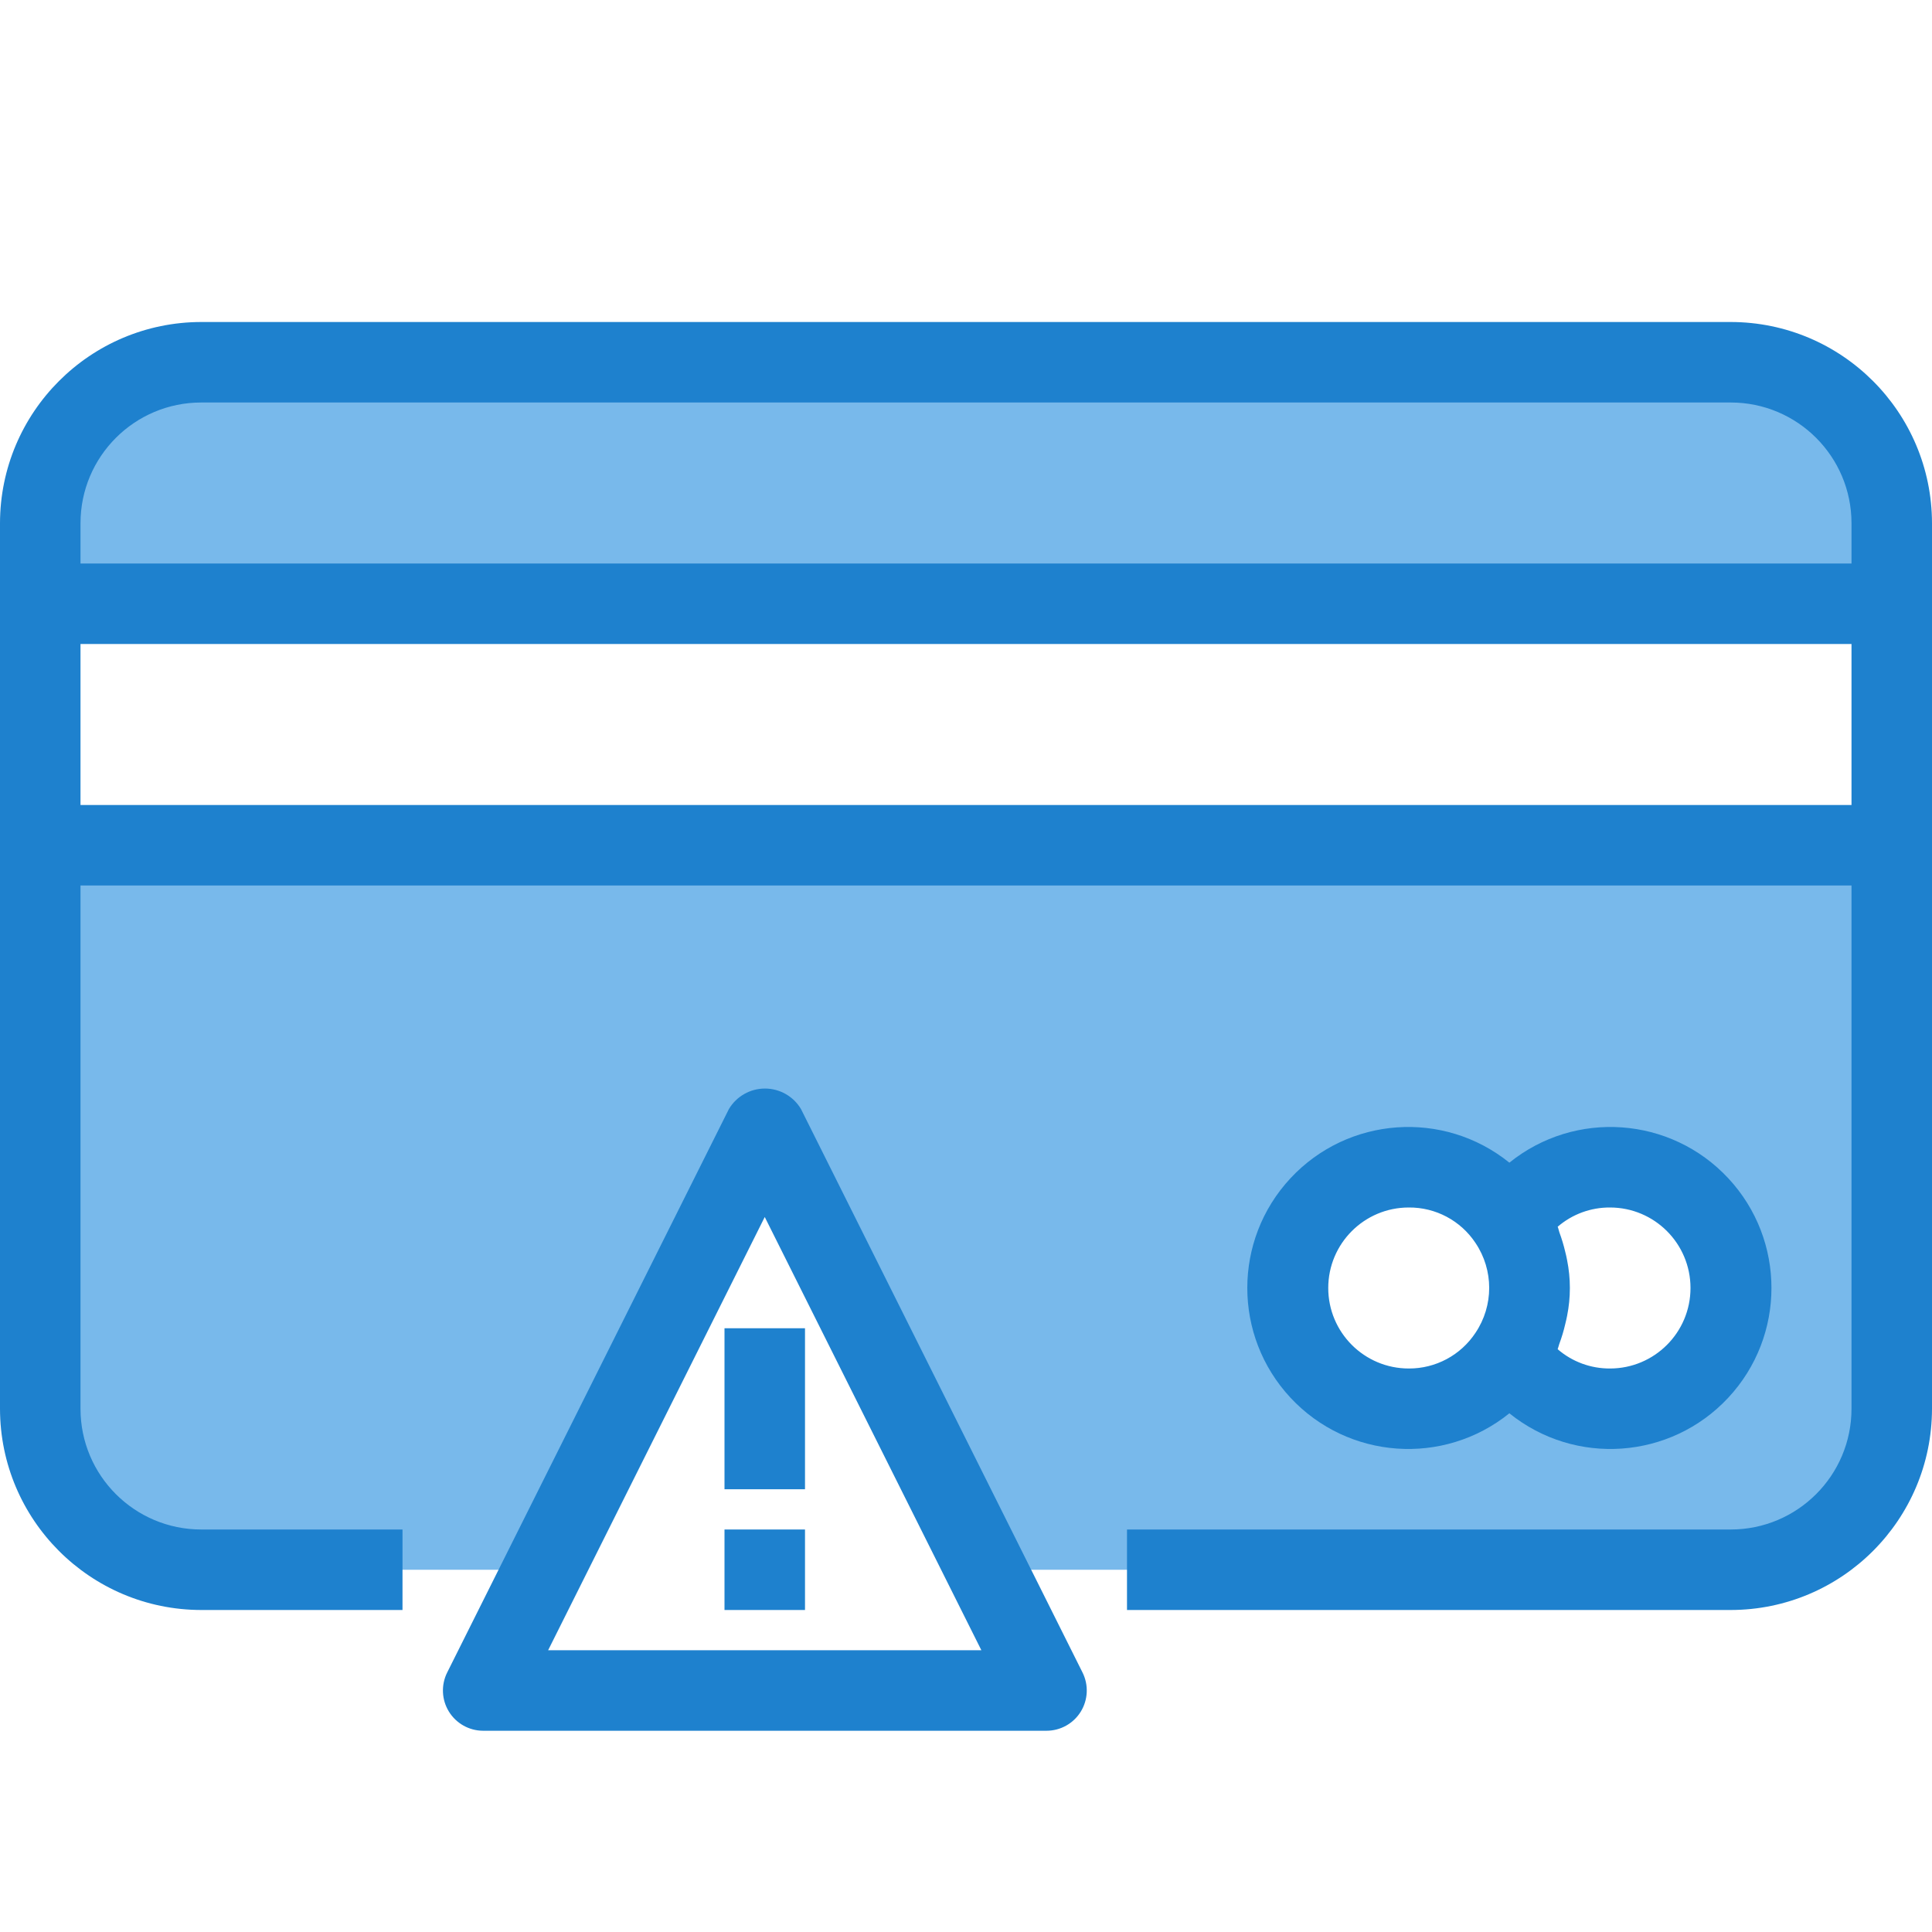
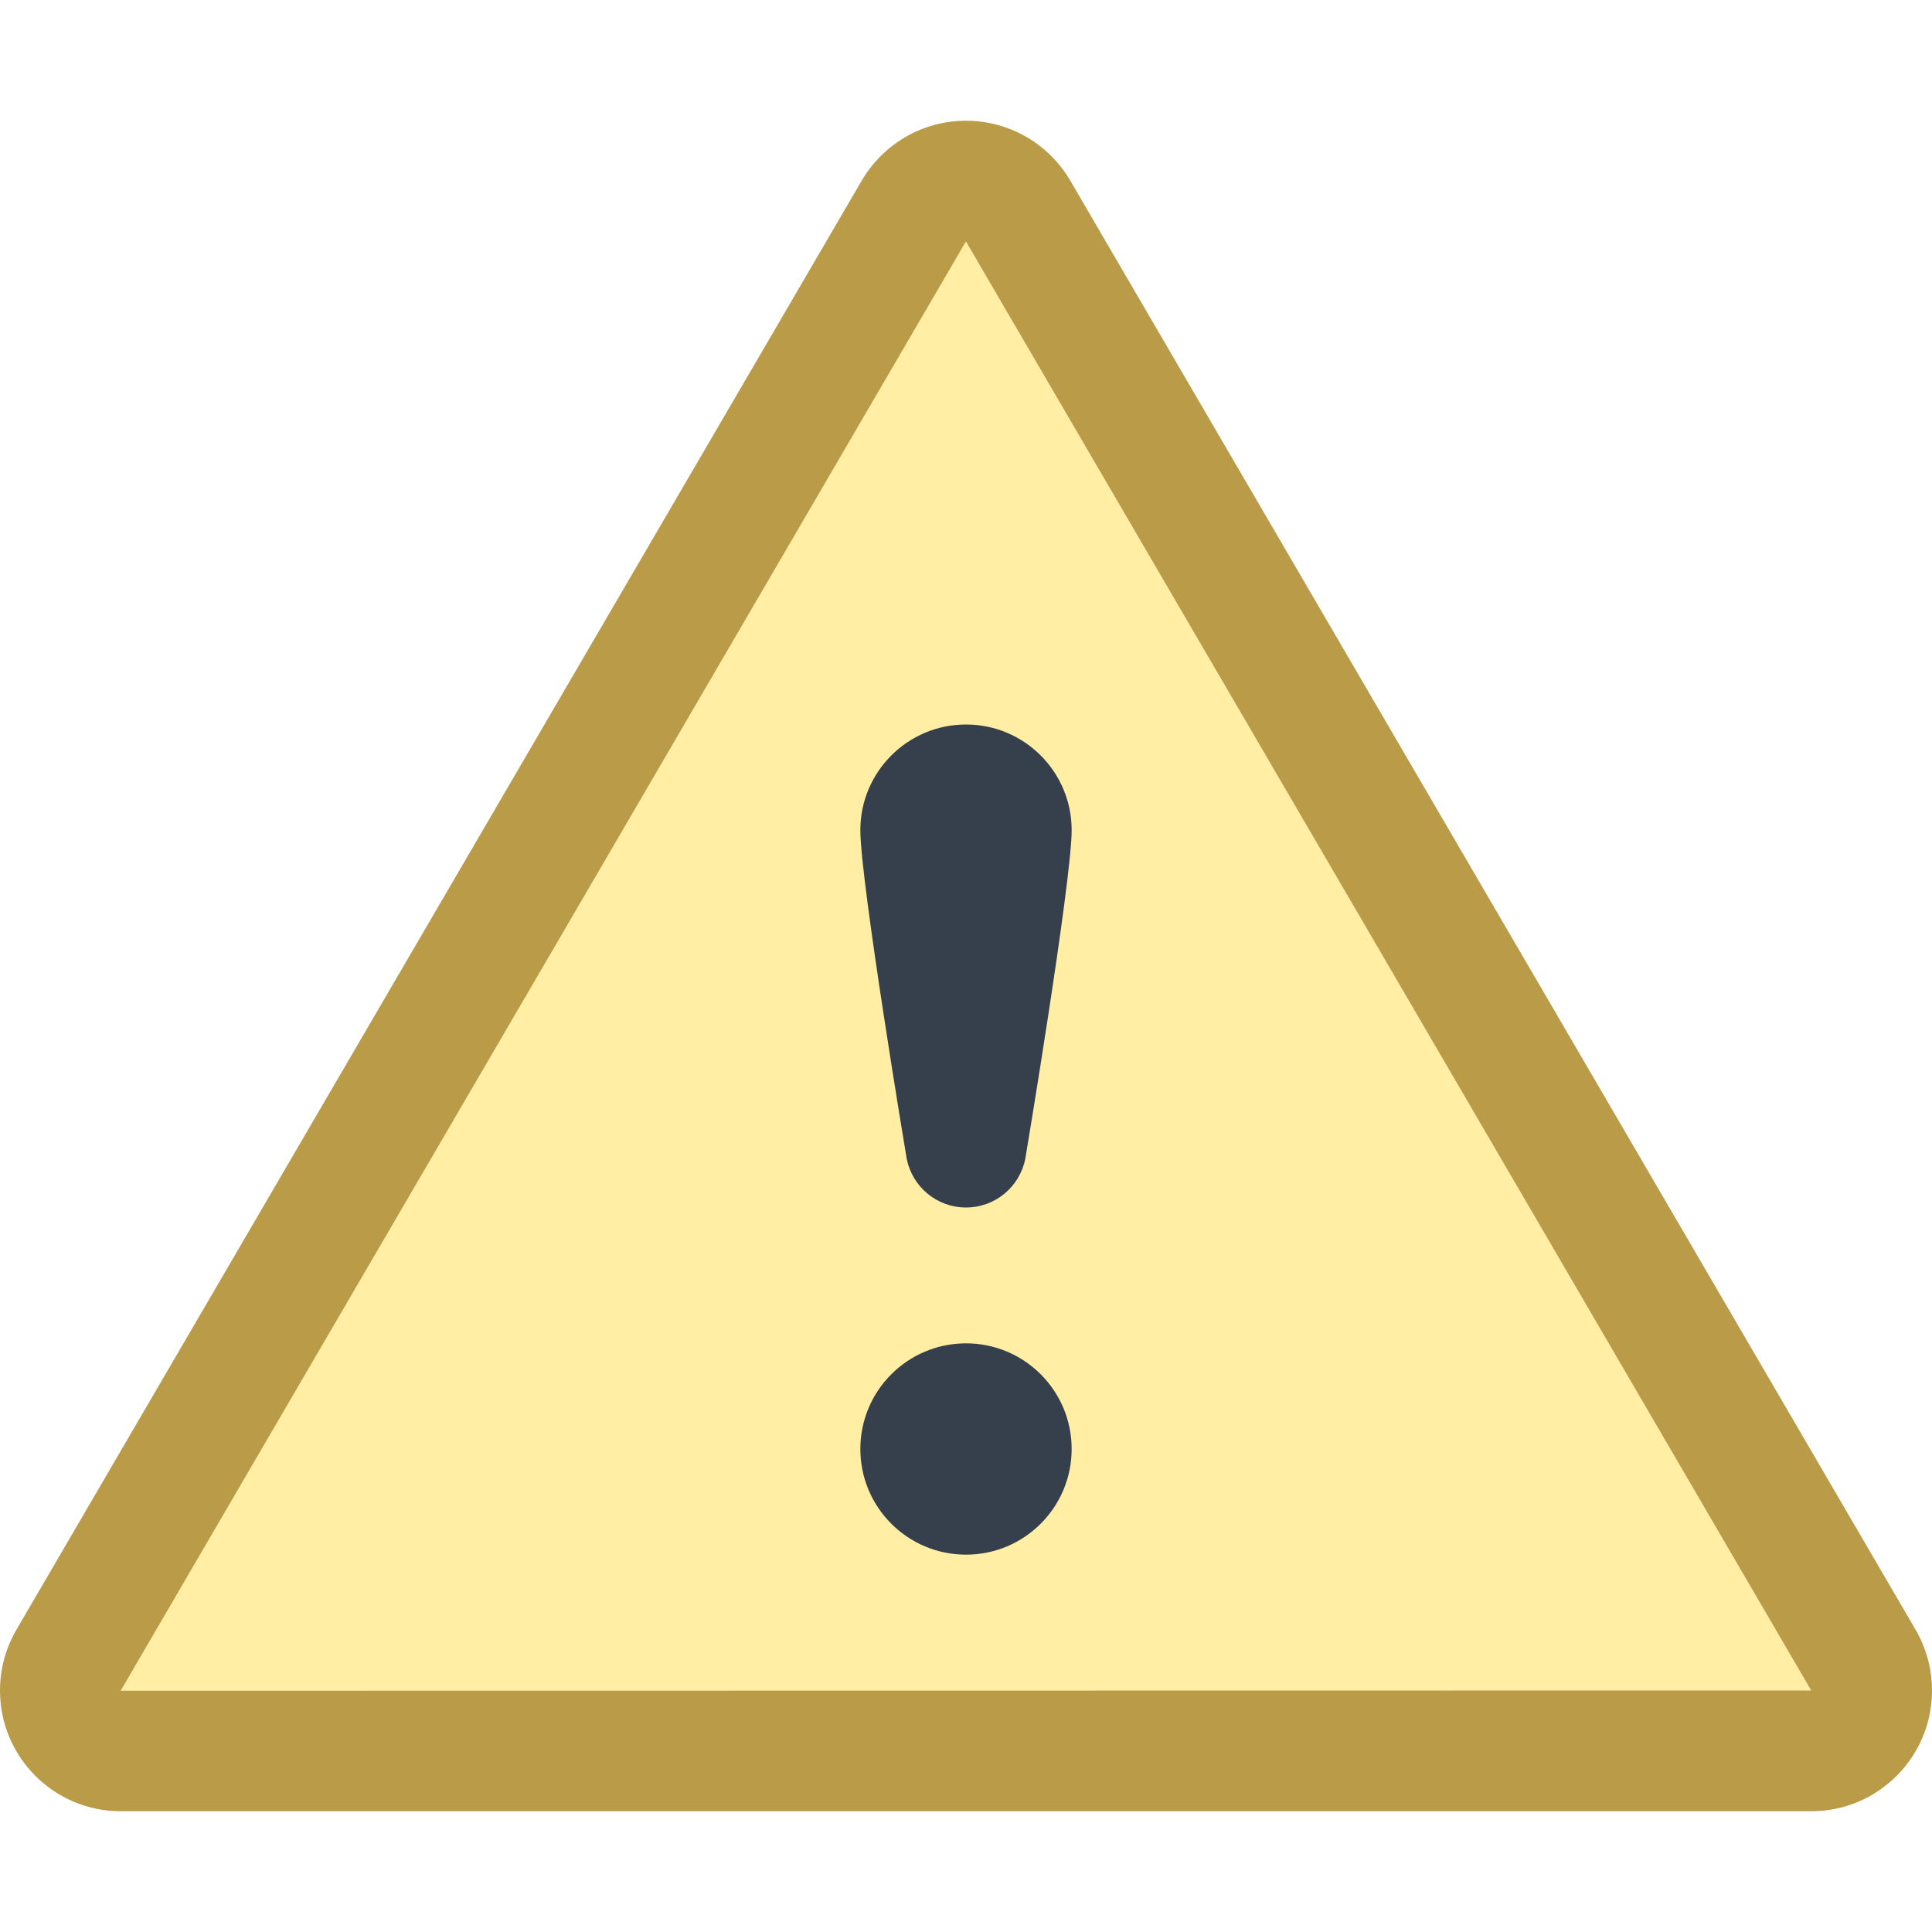
- <svg xmlns="http://www.w3.org/2000/svg" viewBox="0 0 48 48">
-   <path fill="#78b9eb" d="M43 9H5a4 4 0 0 0-4 4v2H47V13A4 4 0 0 0 43 9zM1 21V35a4 4 0 0 0 4 4h8.5L19 28l5.5 11H43a4 4 0 0 0 4-4V21zM40 35a2.987 2.987 0 0 1-2.5-1.34 3 3 0 1 1 0-3.32A3 3 0 1 1 40 35z" />
-   <path fill="#1e81ce" d="M43,8H5a5.006,5.006,0,0,0-5,5V35a5.006,5.006,0,0,0,5,5h5V38H5a3,3,0,0,1-3-3V22H46V35a3,3,0,0,1-3,3H28v2H43a5.006,5.006,0,0,0,5-5V13A5.006,5.006,0,0,0,43,8ZM5,10H43a3,3,0,0,1,3,3v1H2V13A3,3,0,0,1,5,10ZM2,20V16H46v4Z" />
-   <path fill="#1e81ce" d="M37.5 35.113a4 4 0 1 0 0-6.227 4 4 0 1 0 0 6.227zM40 30a2 2 0 0 1 0 4 1.971 1.971 0 0 1-1.3-.479c.017-.042.023-.086.039-.128a3.945 3.945 0 0 0 .15-.5c.016-.067.033-.134.045-.2a3.515 3.515 0 0 0 0-1.386c-.012-.071-.03-.14-.047-.21a4.038 4.038 0 0 0-.144-.478c-.017-.046-.024-.1-.043-.141A1.971 1.971 0 0 1 40 30zm-7 2a2 2 0 0 1 2-2 1.967 1.967 0 0 1 1.659.882 2 2 0 0 1 0 2.23A1.974 1.974 0 0 1 35 34 2 2 0 0 1 33 32zM19.9 27.553a1.042 1.042 0 0 0-1.79 0l-7 14A1 1 0 0 0 12 43H26a1 1 0 0 0 .895-1.447zM13.618 41L19 30.236 24.382 41z" />
-   <rect width="2" height="2" x="18" y="38" fill="#1e81ce" />
-   <rect width="2" height="4" x="18" y="33" fill="#1e81ce" />
+ <svg xmlns="http://www.w3.org/2000/svg" viewBox="0 0 16 16" width="128px" height="128px">
+   <path fill="#ffeea3" d="M1,14.5c-0.275,0-0.5-0.224-0.5-0.5c0-0.088,0.023-0.174,0.066-0.25 C0.616,13.665,7.53,1.812,7.565,1.752C7.656,1.596,7.822,1.5,8,1.5s0.344,0.096,0.434,0.25c0.036,0.062,6.95,11.915,7,12 C15.477,13.826,15.5,13.912,15.5,14c0,0.276-0.225,0.5-0.5,0.5H1z" />
+   <path fill="#ba9b48" d="M8,2L8,2c0.012,0.02,1.634,2.802,3.315,5.682C13.11,10.759,14.971,13.95,15,14L0.999,14.002 c0.029-0.051,1.835-3.146,3.605-6.18C6.313,4.892,7.988,2.02,7.999,2L8,2 M8,1C7.63,1,7.307,1.201,7.134,1.5 c-0.023,0.04-6.975,11.956-7,12C0.049,13.647,0,13.818,0,14c0,0.552,0.448,1,1,1c0.463,0,13.537,0,14,0c0.552,0,1-0.448,1-1 c0-0.182-0.049-0.353-0.134-0.5c-0.025-0.044-6.977-11.96-7-12C8.693,1.201,8.37,1,8,1L8,1z" />
+   <path fill="#36404d" d="M8 11.125A.875.875 0 1 0 8 12.875.875.875 0 1 0 8 11.125zM8.875 6.875C8.875 6.392 8.483 6 8 6S7.125 6.392 7.125 6.875c0 .424.382 2.712.384 2.722C7.555 9.827 7.757 10 8 10c.243 0 .445-.173.491-.403C8.493 9.587 8.875 7.299 8.875 6.875z" />
</svg>
